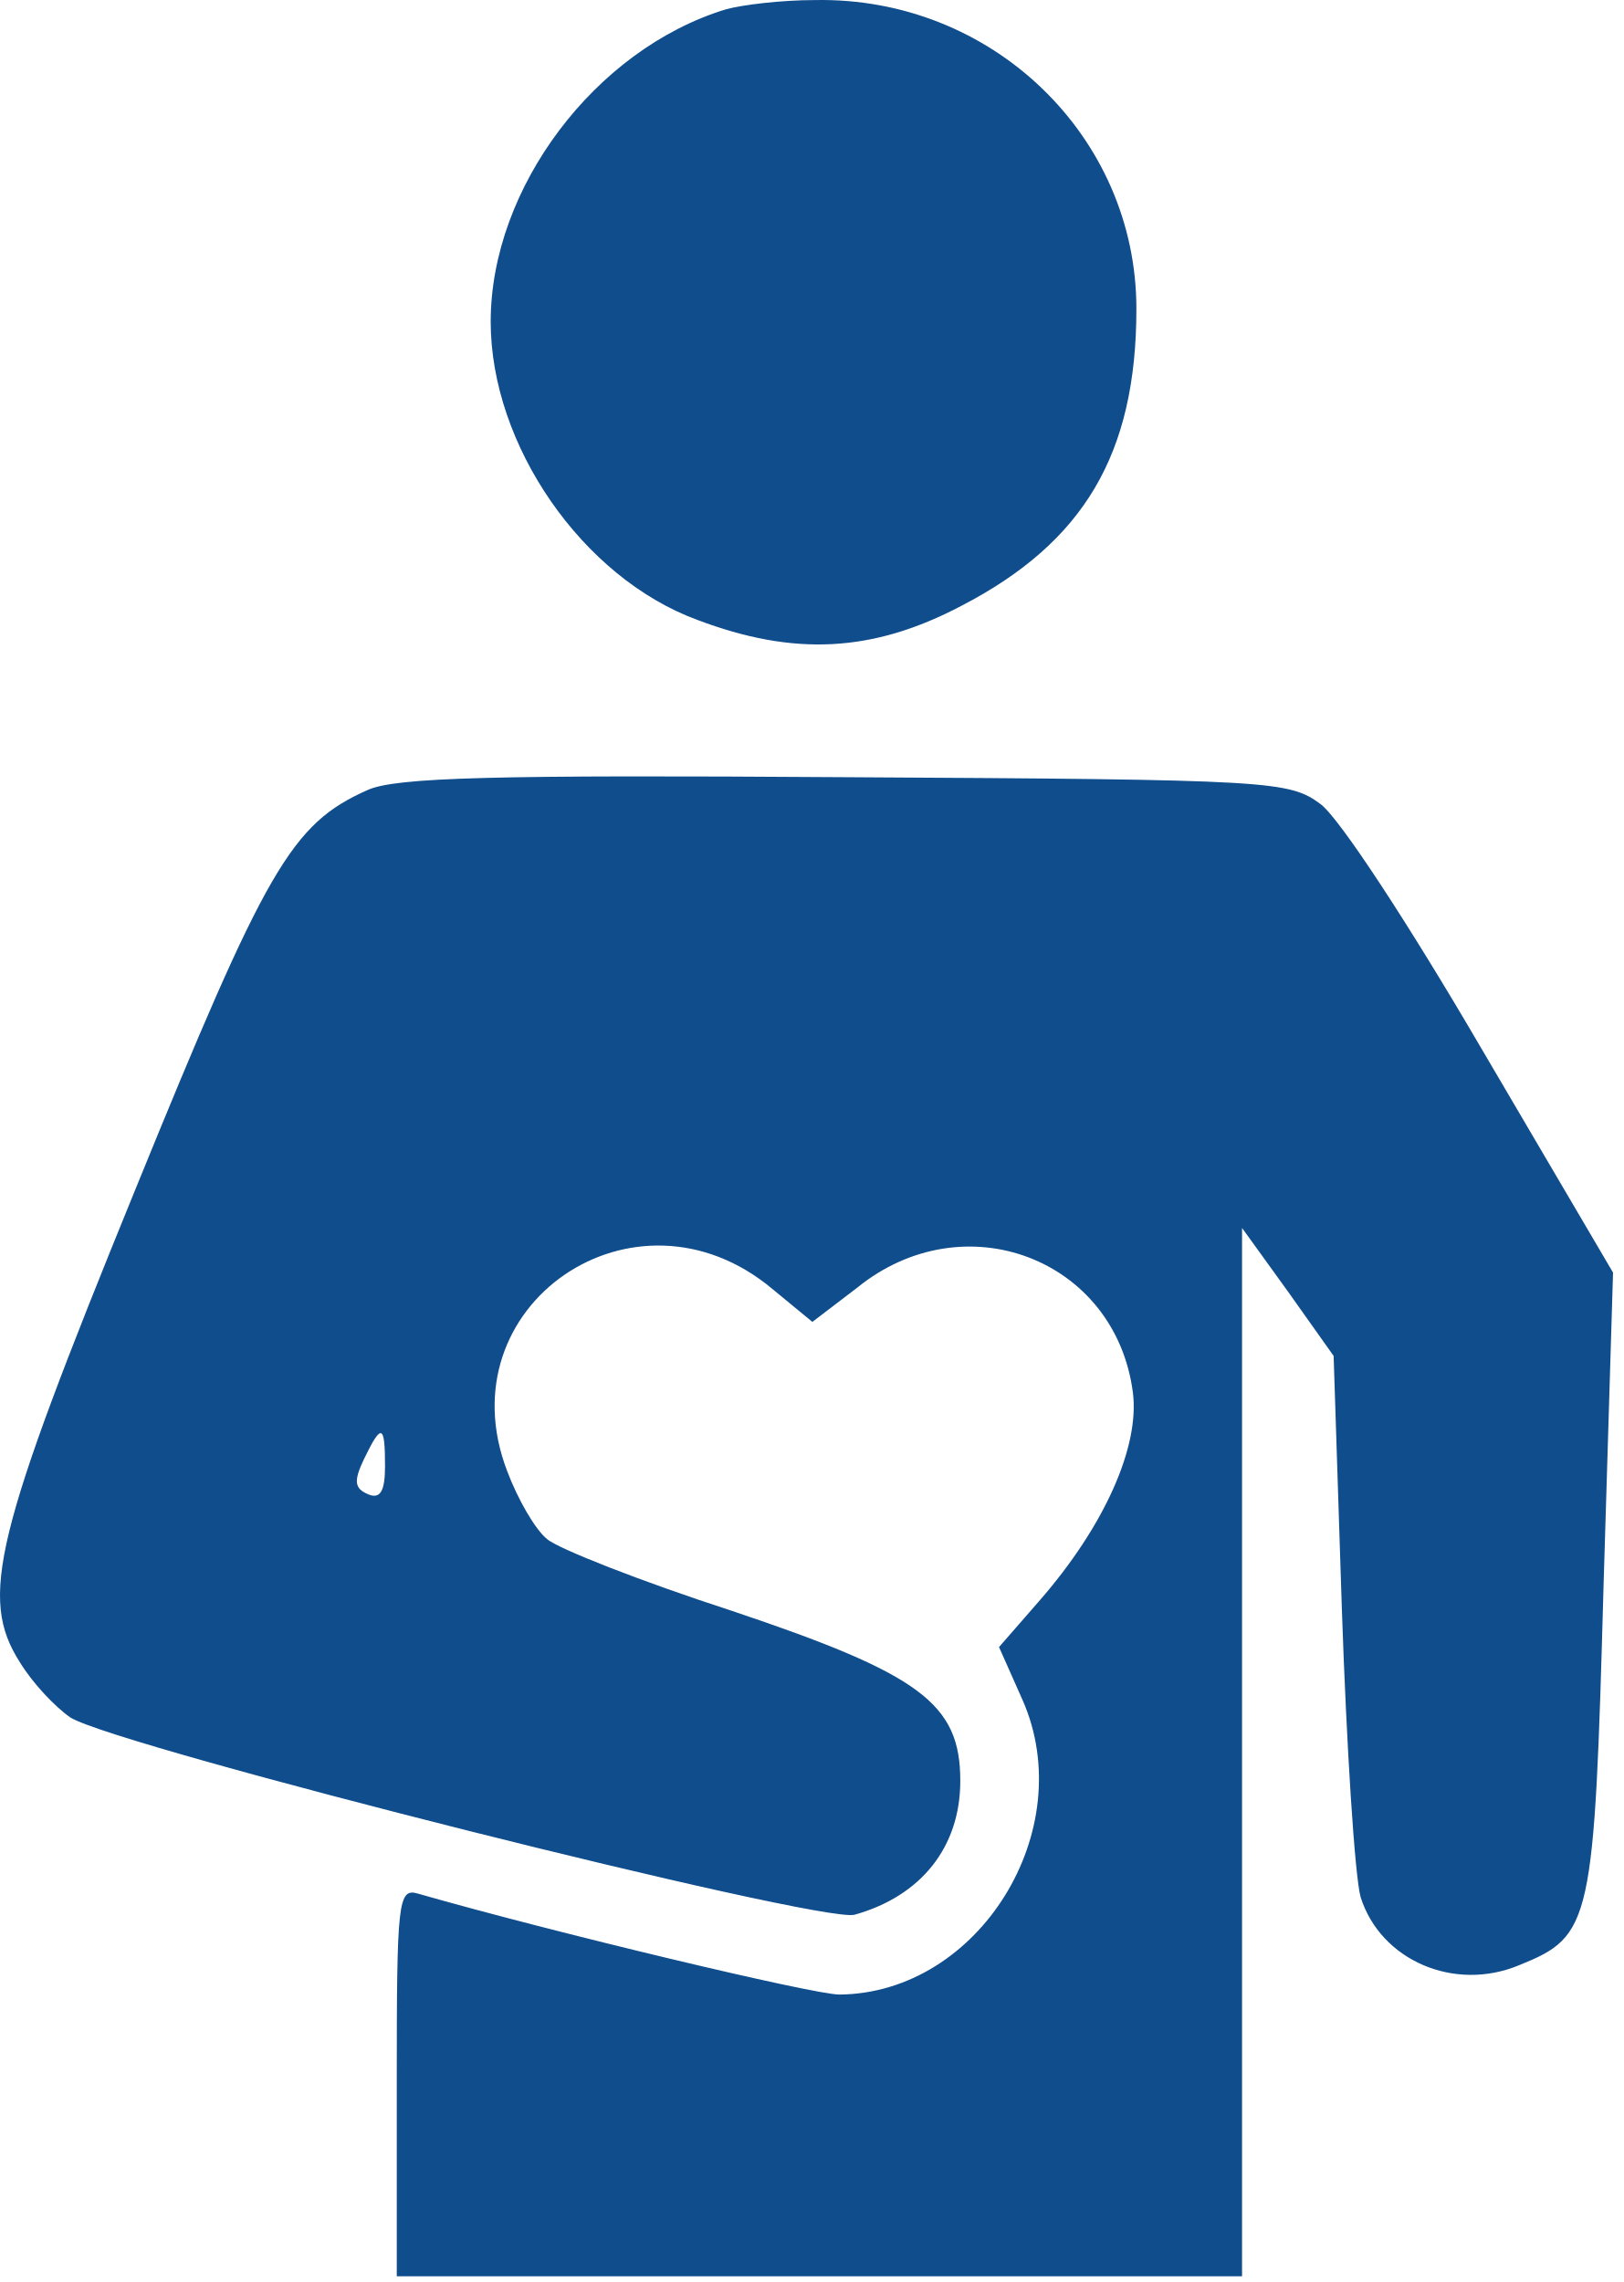
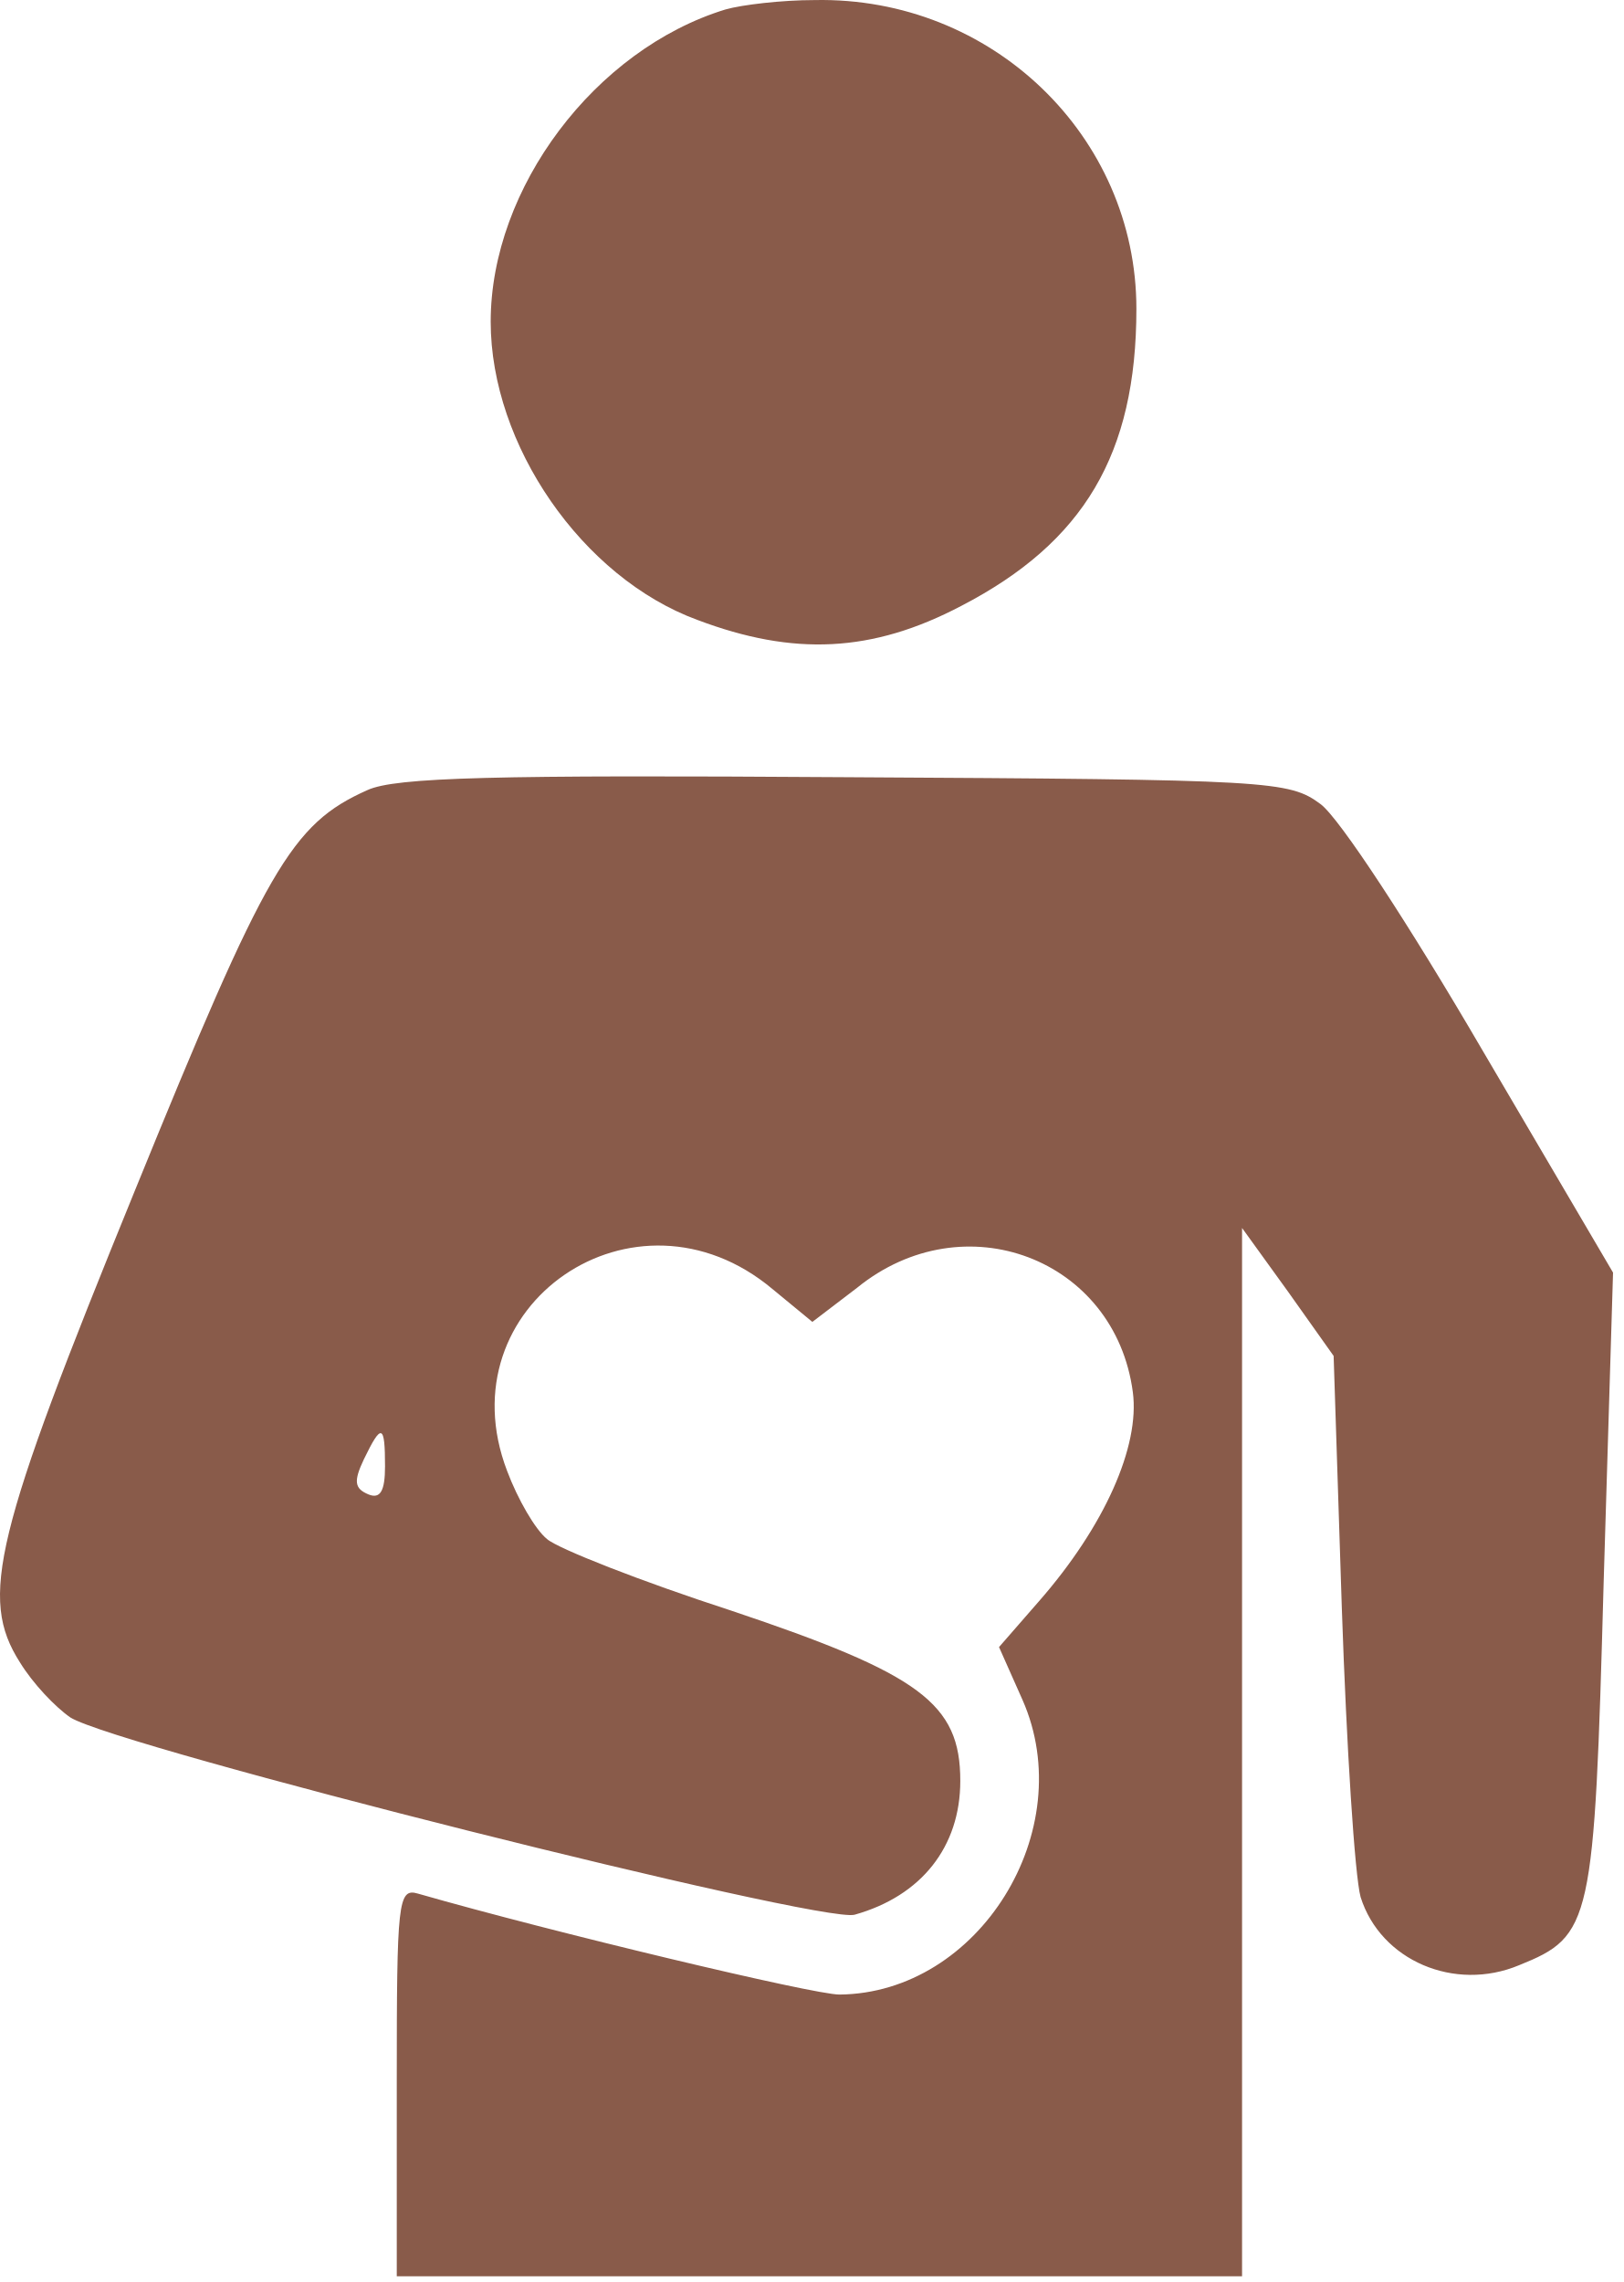
<svg xmlns="http://www.w3.org/2000/svg" width="74" height="104" viewBox="0 0 74 104" fill="none">
-   <path d="M33.061 0.431C27.122 2.25 22.361 8.563 22.361 14.662C22.361 20.279 26.534 26.325 31.777 28.251C36.164 29.91 39.748 29.749 43.814 27.609C49.378 24.72 51.786 20.707 51.786 14.073C51.786 6.209 45.205 -0.157 37.127 0.003C35.629 0.003 33.81 0.217 33.061 0.431Z" fill="#104D8D" />
-   <path d="M16.743 36.008C13.266 37.56 12.142 39.539 6.15 54.252C-0.27 69.981 -0.965 72.817 0.907 75.759C1.496 76.722 2.512 77.792 3.208 78.273C5.348 79.611 37.448 87.689 38.946 87.261C41.995 86.406 43.761 84.159 43.761 81.162C43.761 77.632 41.942 76.294 33.328 73.405C29.209 72.067 25.41 70.57 24.929 70.141C24.394 69.713 23.591 68.323 23.11 67.038C20.221 59.495 28.941 53.503 35.201 58.746L37.02 60.244L39.053 58.693C43.921 54.733 50.823 57.355 51.625 63.454C51.946 65.915 50.341 69.553 47.345 72.977L45.526 75.064L46.596 77.471C49.218 83.409 44.617 90.846 38.25 90.9C37.073 90.9 25.196 88.064 19.044 86.299C18.134 86.031 18.081 86.673 18.081 94.859V103.74H37.341H56.601V79.825V55.964L58.687 58.853L60.774 61.795L61.148 73.298C61.362 79.611 61.737 85.496 62.004 86.459C62.914 89.348 66.284 90.793 69.227 89.562C72.544 88.225 72.651 87.689 73.079 72.121L73.507 57.997L67.568 47.886C64.198 42.108 61.041 37.292 60.185 36.651C58.741 35.581 57.992 35.527 38.518 35.42C22.521 35.313 18.027 35.42 16.743 36.008ZM17.546 66.825C17.546 67.948 17.332 68.323 16.797 68.109C16.155 67.841 16.101 67.52 16.583 66.504C17.385 64.845 17.546 64.898 17.546 66.825Z" fill="#104D8D" />
+   <path d="M33.061 0.431C27.122 2.25 22.361 8.563 22.361 14.662C22.361 20.279 26.534 26.325 31.777 28.251C36.164 29.91 39.748 29.749 43.814 27.609C49.378 24.72 51.786 20.707 51.786 14.073C51.786 6.209 45.205 -0.157 37.127 0.003C35.629 0.003 33.81 0.217 33.061 0.431Z" fill="#895B4A" />
+   <path d="M16.743 36.008C13.266 37.56 12.142 39.539 6.15 54.252C-0.27 69.981 -0.965 72.817 0.907 75.759C1.496 76.722 2.512 77.792 3.208 78.273C5.348 79.611 37.448 87.689 38.946 87.261C41.995 86.406 43.761 84.159 43.761 81.162C43.761 77.632 41.942 76.294 33.328 73.405C29.209 72.067 25.41 70.57 24.929 70.141C24.394 69.713 23.591 68.323 23.11 67.038C20.221 59.495 28.941 53.503 35.201 58.746L37.02 60.244L39.053 58.693C43.921 54.733 50.823 57.355 51.625 63.454C51.946 65.915 50.341 69.553 47.345 72.977L45.526 75.064L46.596 77.471C49.218 83.409 44.617 90.846 38.25 90.9C37.073 90.9 25.196 88.064 19.044 86.299C18.134 86.031 18.081 86.673 18.081 94.859V103.74H37.341H56.601V79.825V55.964L58.687 58.853L60.774 61.795L61.148 73.298C61.362 79.611 61.737 85.496 62.004 86.459C62.914 89.348 66.284 90.793 69.227 89.562C72.544 88.225 72.651 87.689 73.079 72.121L73.507 57.997L67.568 47.886C64.198 42.108 61.041 37.292 60.185 36.651C58.741 35.581 57.992 35.527 38.518 35.42C22.521 35.313 18.027 35.42 16.743 36.008ZM17.546 66.825C17.546 67.948 17.332 68.323 16.797 68.109C16.155 67.841 16.101 67.52 16.583 66.504C17.385 64.845 17.546 64.898 17.546 66.825Z" fill="#895B4A" />
</svg>
